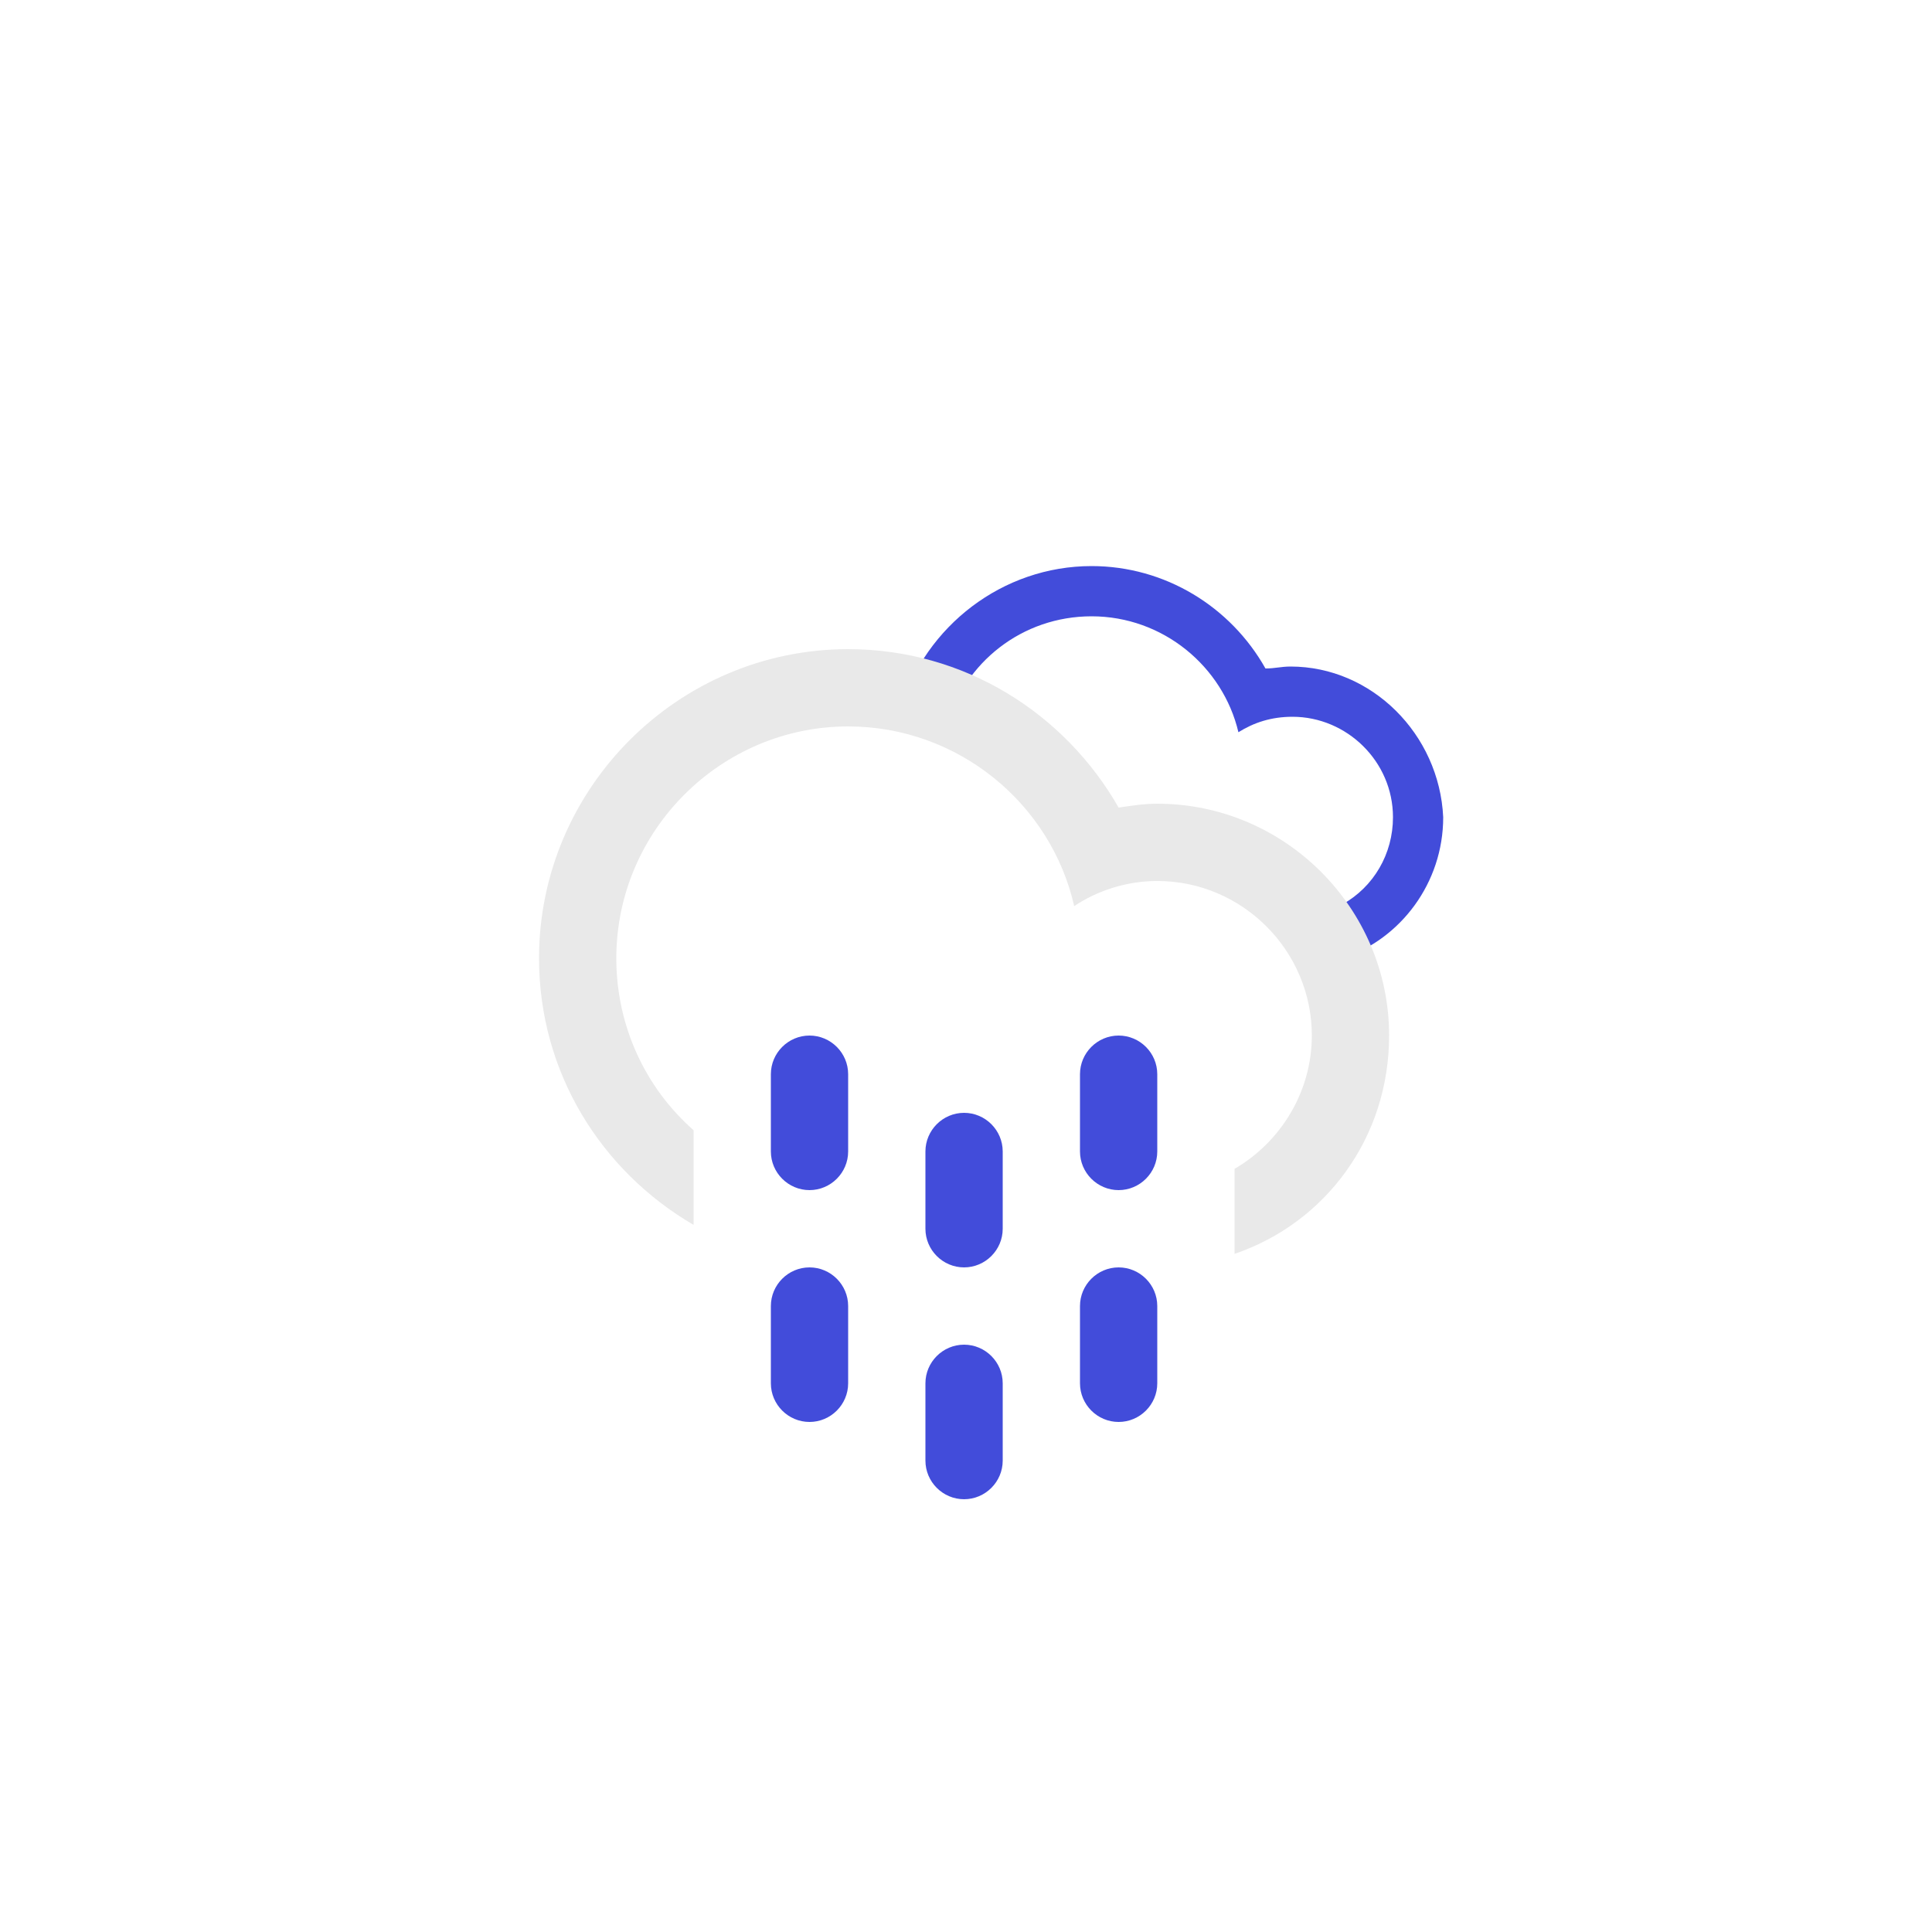
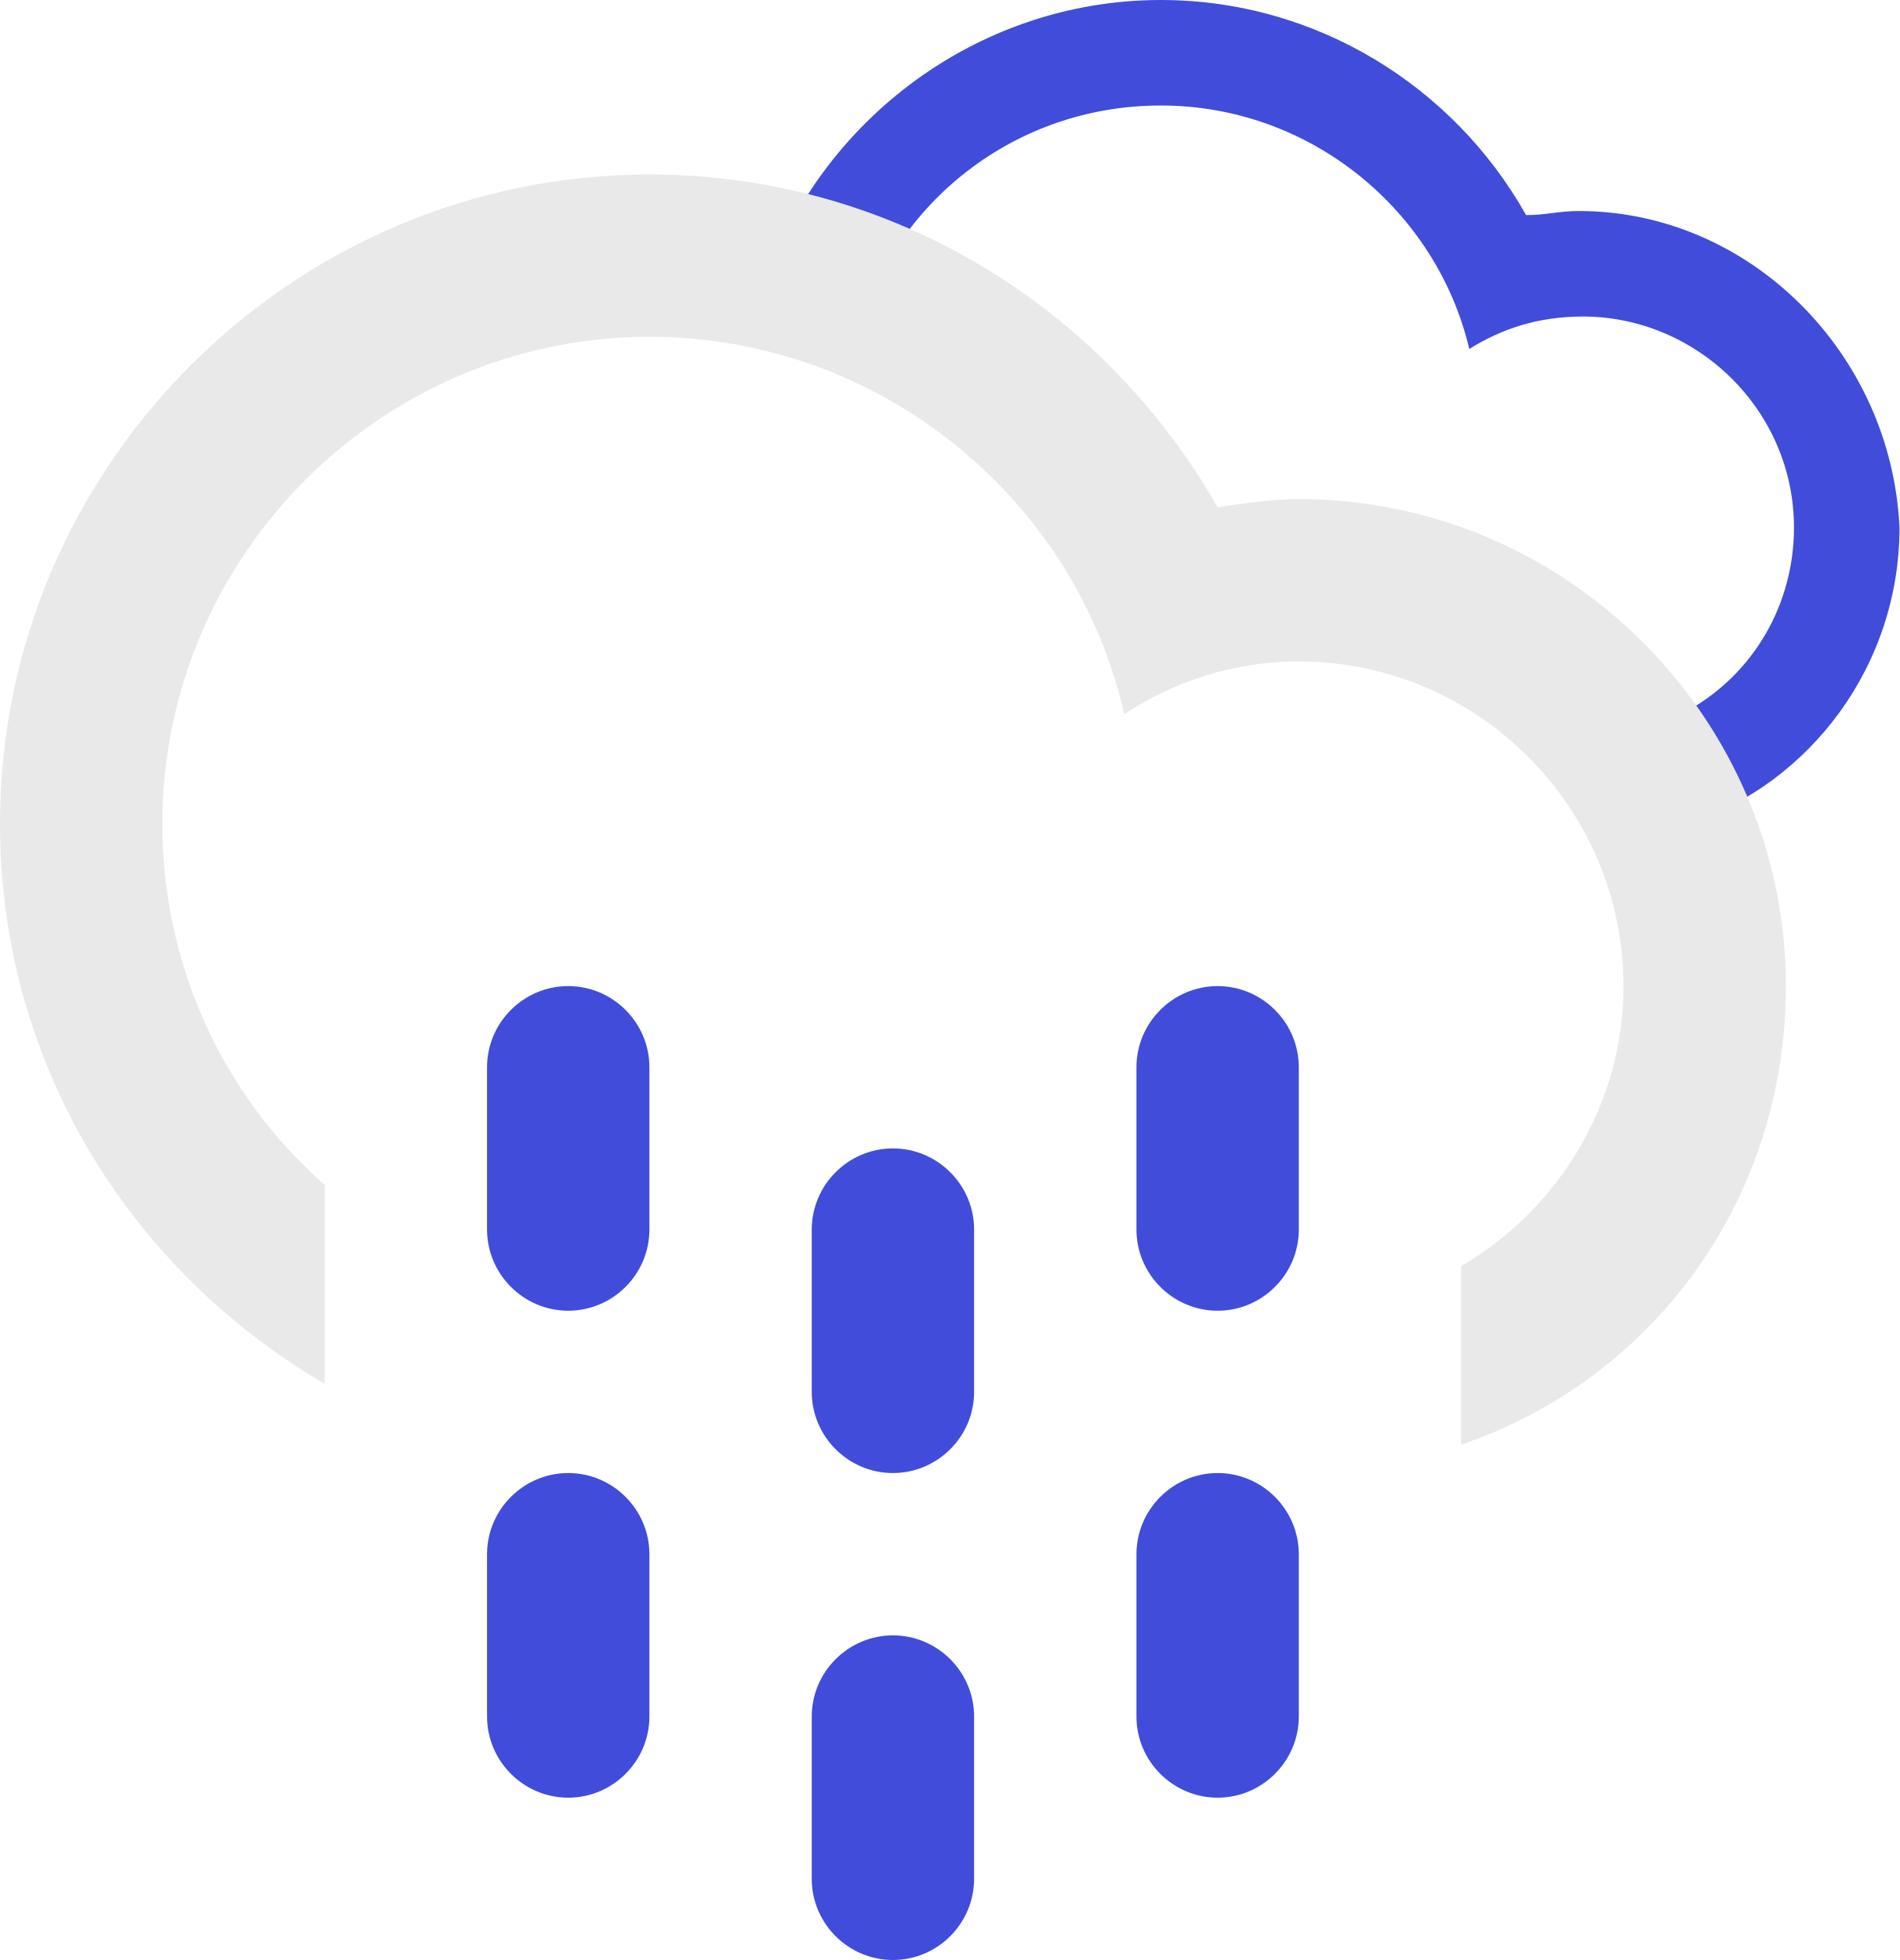
- <svg xmlns="http://www.w3.org/2000/svg" version="1.1" id="Layer_1" x="0px" y="0px" viewBox="0 0 100 100" style="enable-background:new 0 0 100 100;" xml:space="preserve">
+ <svg xmlns="http://www.w3.org/2000/svg" version="1.1" id="Layer_1" x="0px" y="0px" viewBox="0 0 46.8 48.3" style="enable-background:new 0 0 46.8 48.3;" xml:space="preserve">
  <style type="text/css">
	.st0{fill-rule:evenodd;clip-rule:evenodd;fill:#424CDA;}
	.st1{fill-rule:evenodd;clip-rule:evenodd;fill:#E9E9E9;}
</style>
-   <path class="st0" d="M66.8,34.5c-0.5,0-0.8,0.1-1.3,0.1c-1.8-3.2-5.2-5.3-9-5.3c-4.6,0-8.6,3.1-9.9,7.4l2.4,0.9  c0.9-3.3,3.9-5.7,7.5-5.7c3.7,0,6.8,2.6,7.6,6c0.8-0.5,1.7-0.8,2.8-0.8c2.8,0,5.2,2.3,5.2,5.2c0,1.9-1,3.6-2.6,4.5v2.8  c3-1,5.2-3.9,5.2-7.3C74.5,38,71,34.5,66.8,34.5z" />
-   <path class="st1" d="M63.9,64.9v-4.4c2.4-1.4,4-4,4-6.9c0-4.4-3.6-8-8-8c-1.6,0-3.1,0.5-4.3,1.3c-1.2-5.3-6-9.3-11.7-9.3  c-6.6,0-12,5.4-12,12c0,3.5,1.5,6.7,4,8.9v4.9c-4.8-2.8-8-7.9-8-13.8c0-8.8,7.2-16,16-16c6,0,11.2,3.3,14,8.2c0.7-0.1,1.3-0.2,2-0.2  c6.6,0,12,5.4,12,12C71.9,58.9,68.6,63.3,63.9,64.9z" />
-   <path class="st0" d="M41.9,53.6c1.1,0,2,0.9,2,2v4c0,1.1-0.9,2-2,2s-2-0.9-2-2v-4C39.9,54.5,40.8,53.6,41.9,53.6z" />
-   <path class="st0" d="M41.9,65.6c1.1,0,2,0.9,2,2v4c0,1.1-0.9,2-2,2s-2-0.9-2-2v-4C39.9,66.5,40.8,65.6,41.9,65.6z" />
-   <path class="st0" d="M49.9,57.6c1.1,0,2,0.9,2,2v4c0,1.1-0.9,2-2,2s-2-0.9-2-2v-4C47.9,58.5,48.8,57.6,49.9,57.6z" />
-   <path class="st0" d="M49.9,69.6c1.1,0,2,0.9,2,2v4c0,1.1-0.9,2-2,2s-2-0.9-2-2v-4C47.9,70.5,48.8,69.6,49.9,69.6z" />
-   <path class="st0" d="M57.9,53.6c1.1,0,2,0.9,2,2v4c0,1.1-0.9,2-2,2s-2-0.9-2-2v-4C55.9,54.5,56.8,53.6,57.9,53.6z" />
-   <path class="st0" d="M57.9,65.6c1.1,0,2,0.9,2,2v4c0,1.1-0.9,2-2,2s-2-0.9-2-2v-4C55.9,66.5,56.8,65.6,57.9,65.6z" />
+   <path class="st0" d="M38.9,5.2c-0.5,0-0.8,0.1-1.3,0.1c-1.8-3.2-5.2-5.3-9-5.3C24,0,20,3.1,18.7,7.4l2.4,0.9C22,5,25,2.6,28.6,2.6  c3.7,0,6.8,2.6,7.6,6C37,8.1,37.9,7.8,39,7.8c2.8,0,5.2,2.3,5.2,5.2c0,1.9-1,3.6-2.6,4.5v2.8c3-1,5.2-3.9,5.2-7.3  C46.6,8.7,43.1,5.2,38.9,5.2z" />
+   <path class="st1" d="M36,35.6v-4.4c2.4-1.4,4-4,4-6.9c0-4.4-3.6-8-8-8c-1.6,0-3.1,0.5-4.3,1.3c-1.2-5.3-6-9.3-11.7-9.3  c-6.6,0-12,5.4-12,12c0,3.5,1.5,6.7,4,8.9v4.9c-4.8-2.8-8-7.9-8-13.8c0-8.8,7.2-16,16-16c6,0,11.2,3.3,14,8.2c0.7-0.1,1.3-0.2,2-0.2  c6.6,0,12,5.4,12,12C44,29.6,40.7,34,36,35.6z" />
+   <path class="st0" d="M14,24.3c1.1,0,2,0.9,2,2v4c0,1.1-0.9,2-2,2s-2-0.9-2-2v-4C12,25.2,12.9,24.3,14,24.3z" />
+   <path class="st0" d="M14,36.3c1.1,0,2,0.9,2,2v4c0,1.1-0.9,2-2,2s-2-0.9-2-2v-4C12,37.2,12.9,36.3,14,36.3z" />
+   <path class="st0" d="M22,28.3c1.1,0,2,0.9,2,2v4c0,1.1-0.9,2-2,2s-2-0.9-2-2v-4C20,29.2,20.9,28.3,22,28.3z" />
+   <path class="st0" d="M22,40.3c1.1,0,2,0.9,2,2v4c0,1.1-0.9,2-2,2s-2-0.9-2-2v-4C20,41.2,20.9,40.3,22,40.3z" />
+   <path class="st0" d="M30,24.3c1.1,0,2,0.9,2,2v4c0,1.1-0.9,2-2,2s-2-0.9-2-2v-4C28,25.2,28.9,24.3,30,24.3z" />
+   <path class="st0" d="M30,36.3c1.1,0,2,0.9,2,2v4c0,1.1-0.9,2-2,2s-2-0.9-2-2v-4C28,37.2,28.9,36.3,30,36.3z" />
</svg>
